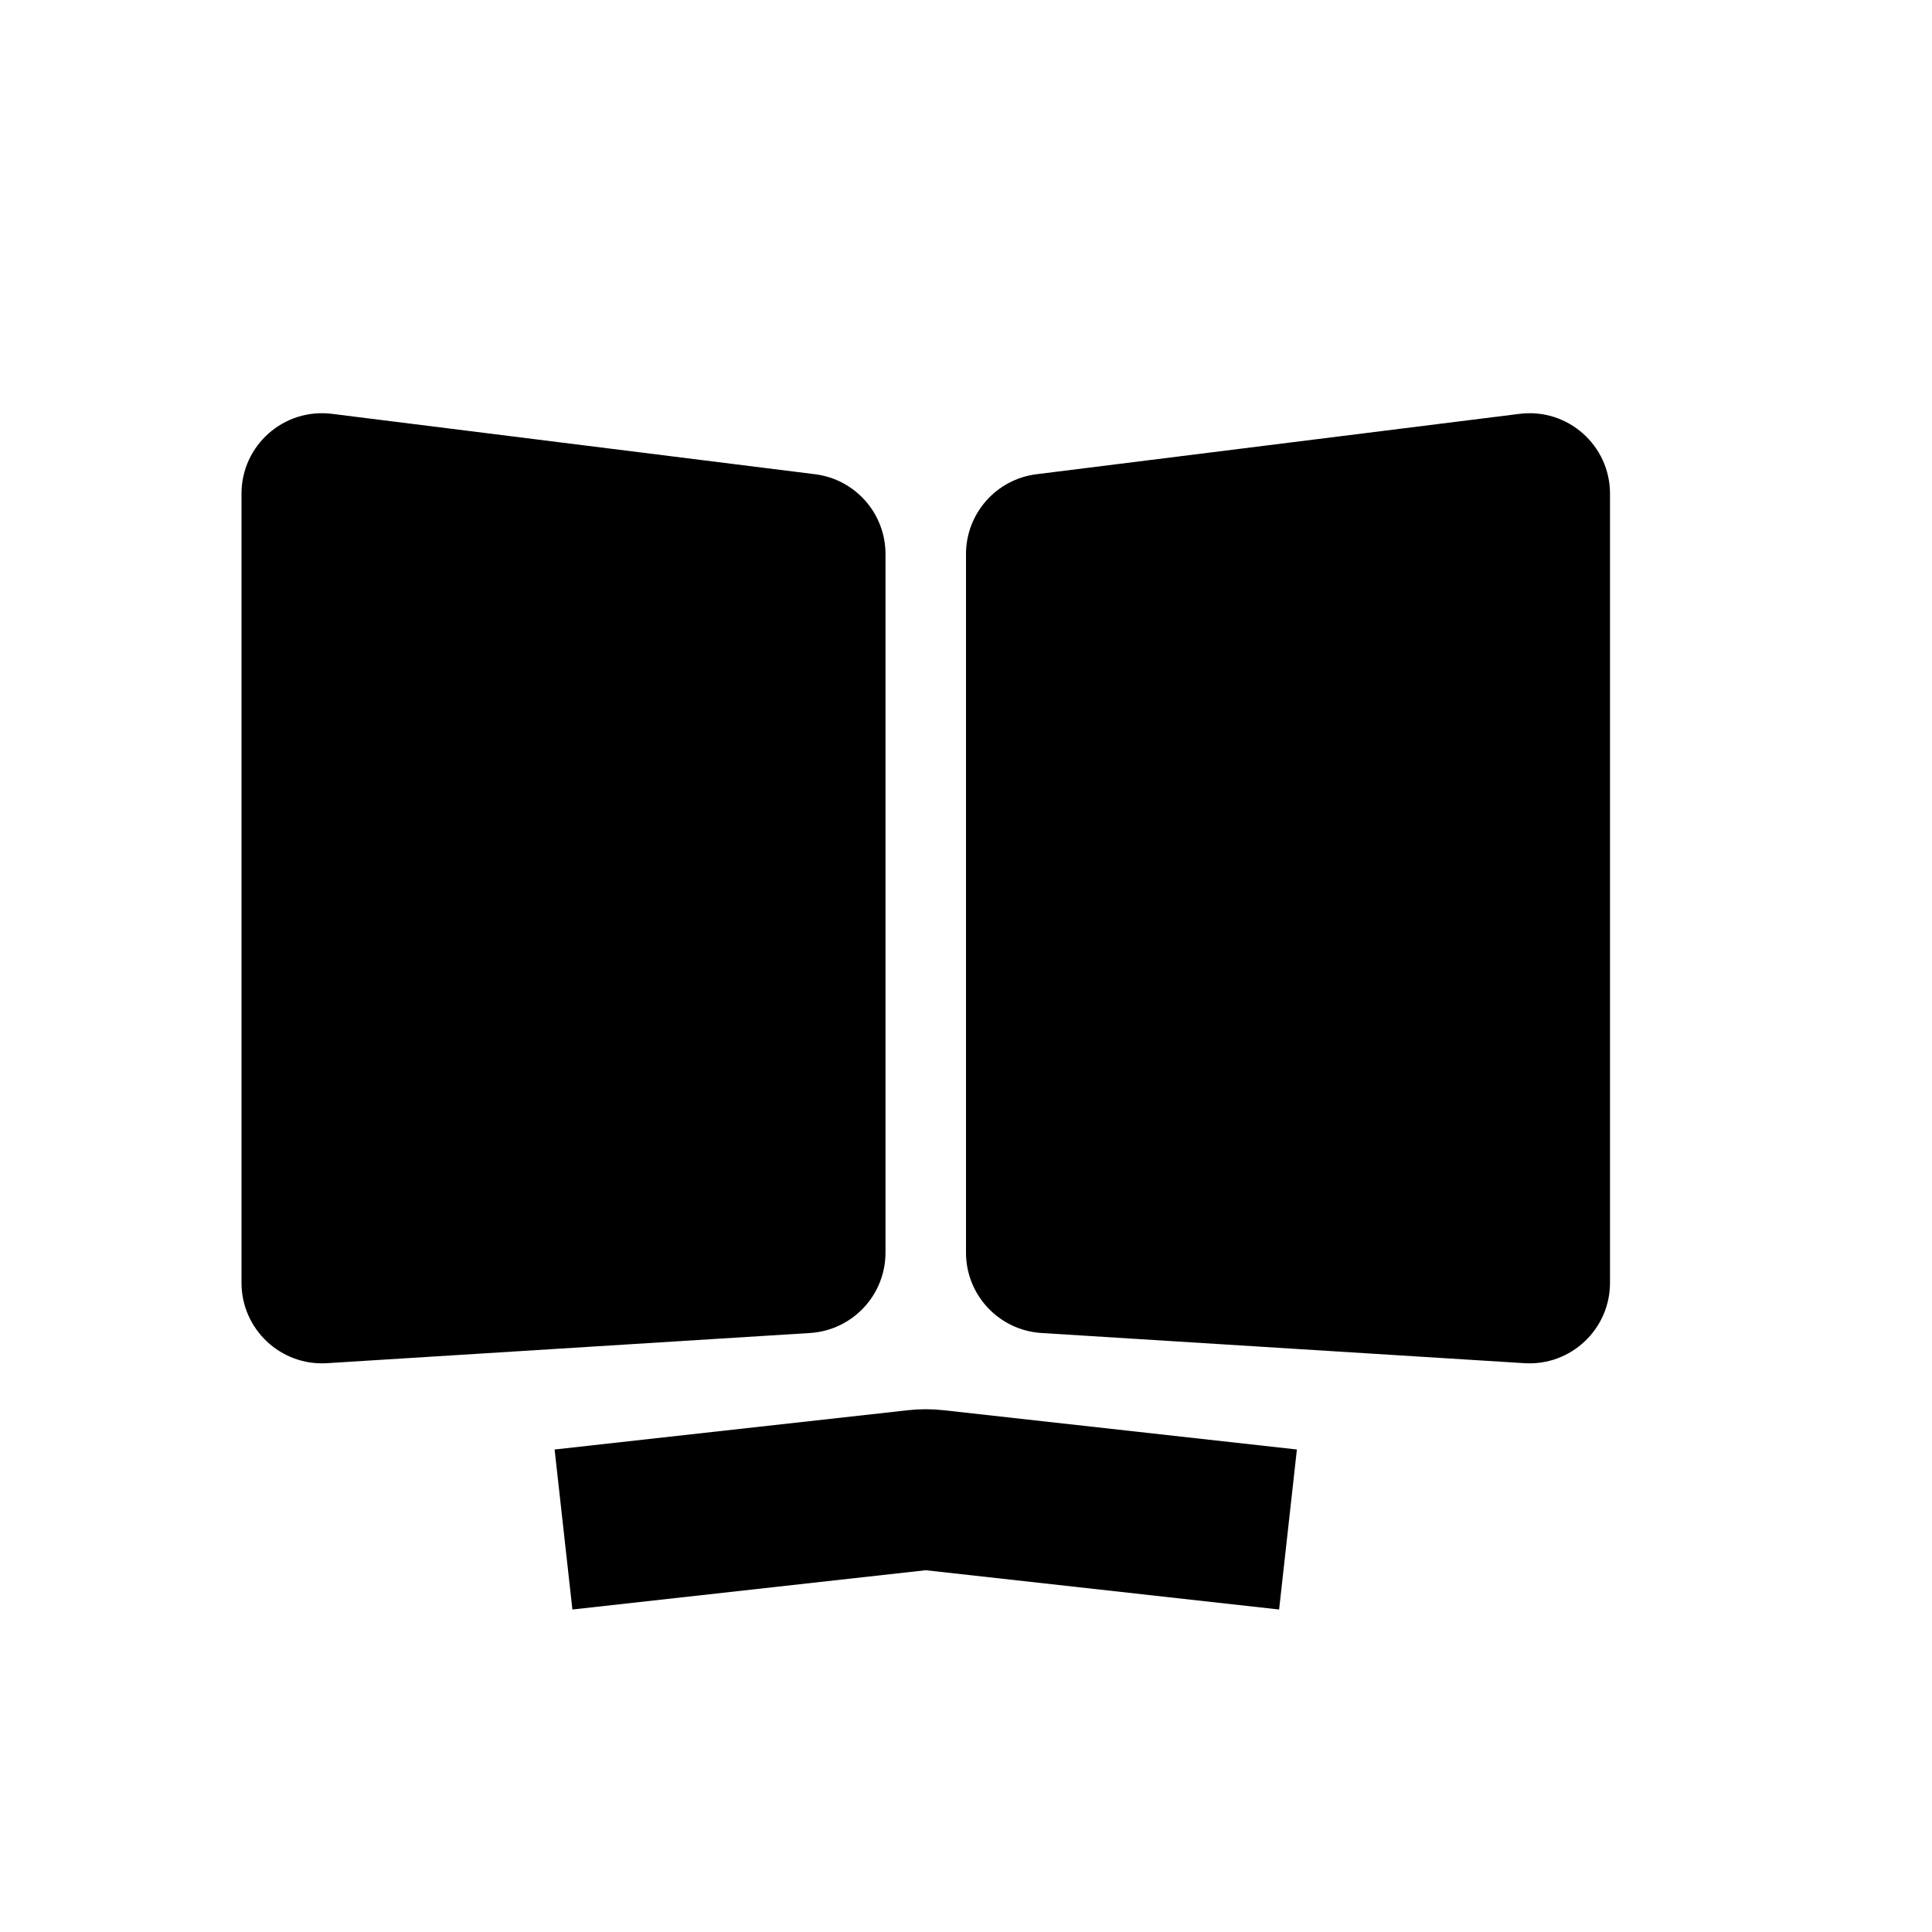
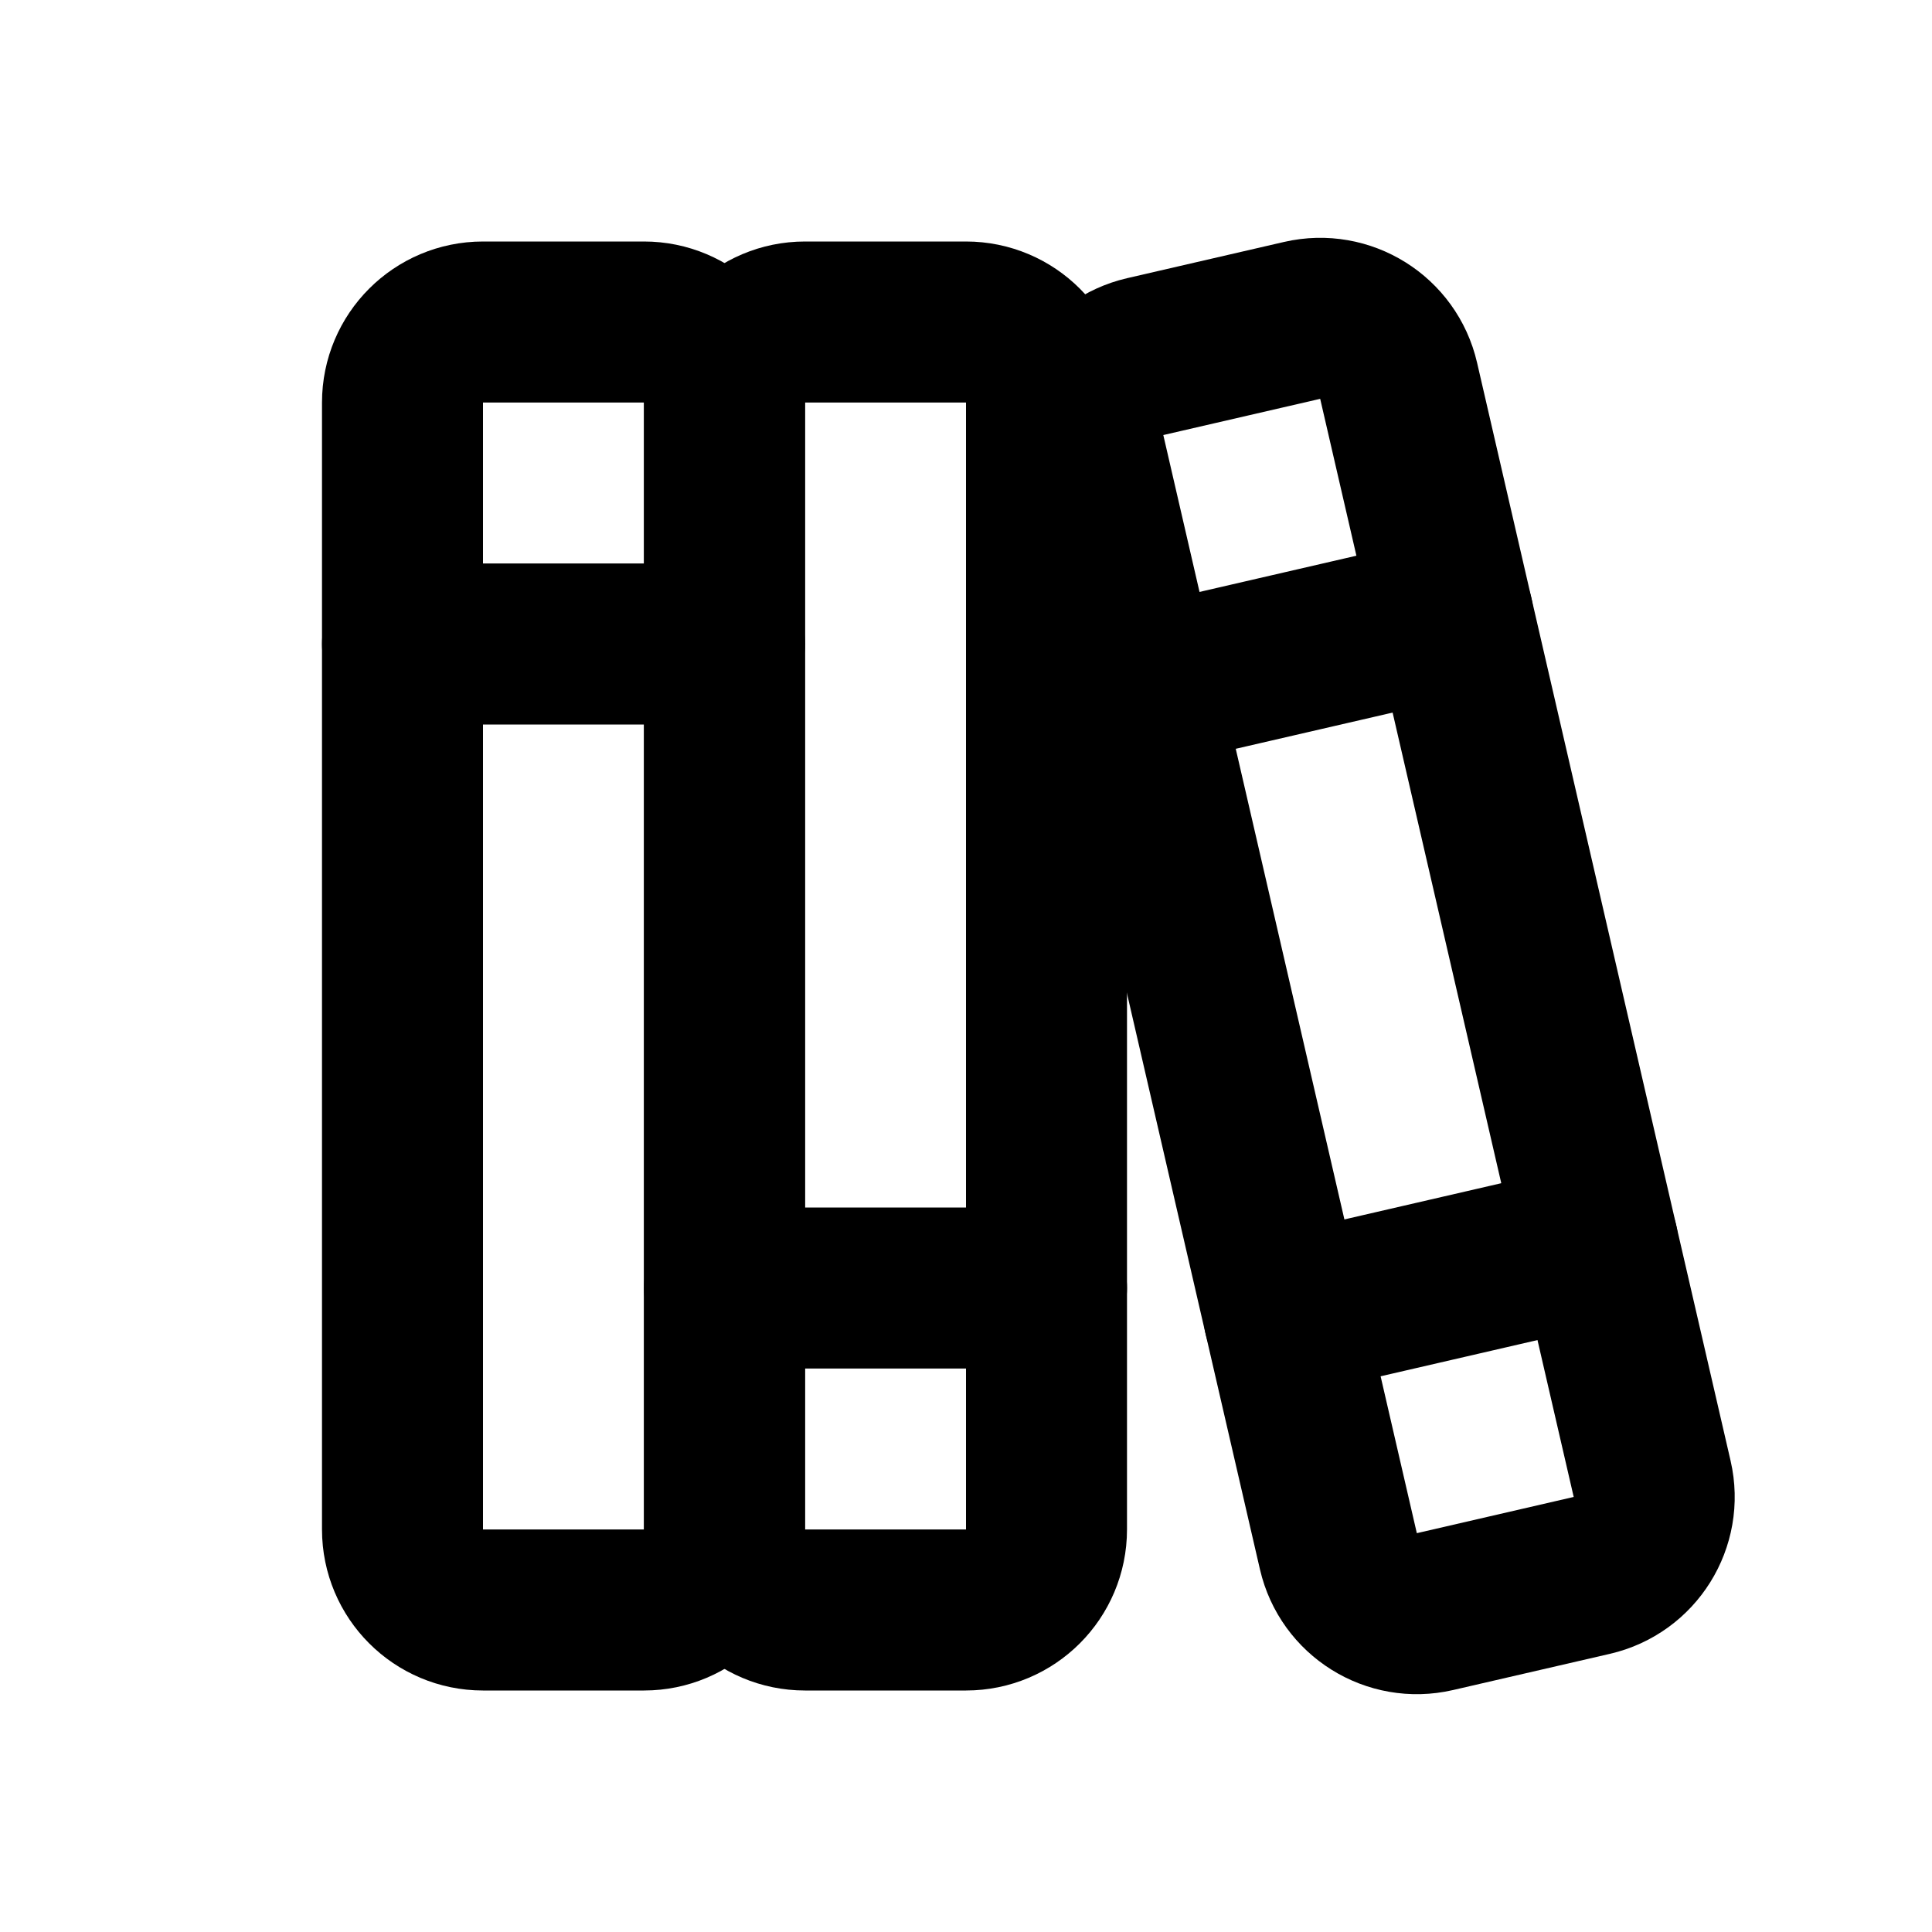
- <svg xmlns="http://www.w3.org/2000/svg" width="24" height="24" viewBox="0 0 24 24" fill="currentColor">
-   <g id="Group 455">
-     <path id="Subtract" d="M12 6.883C12 6.379 12.376 5.953 12.876 5.891L18.876 5.141C19.473 5.066 20 5.531 20 6.133V15.936C20 16.512 19.513 16.97 18.938 16.934L12.938 16.559C12.411 16.526 12 16.089 12 15.561V6.883Z" fill="currentColor" />
-     <path id="Vector 13" d="M7 19L11.39 18.512C11.463 18.504 11.537 18.504 11.61 18.512L16 19" stroke="currentColor" stroke-width="2" />
-     <path id="Rectangle 216" d="M3 6.133C3 5.531 3.527 5.066 4.124 5.141L10.124 5.891C10.624 5.953 11 6.378 11 6.883V15.56C11 16.089 10.589 16.526 10.062 16.559L4.062 16.934C3.487 16.97 3 16.512 3 15.935V6.133Z" fill="currentColor" />
+ <svg xmlns="http://www.w3.org/2000/svg" viewBox="0 0 24 24">
+   <g fill="none" stroke="currentColor" stroke-width="2" stroke-linecap="round" stroke-linejoin="round">
+     <rect x="5" y="4" width="4" height="16" rx="1" />
+     <rect x="9" y="4" width="4" height="16" rx="1" />
+     <path d="M5 8h4" />
+     <path d="M9 16h4" />
+     <g transform="rotate(-13 27.054 -55.827)">
+       <rect width="4" height="16" rx="1" />
+       <path d="M0 4h4" />
+       <path d="M0 12h4" />
+     </g>
  </g>
</svg>
